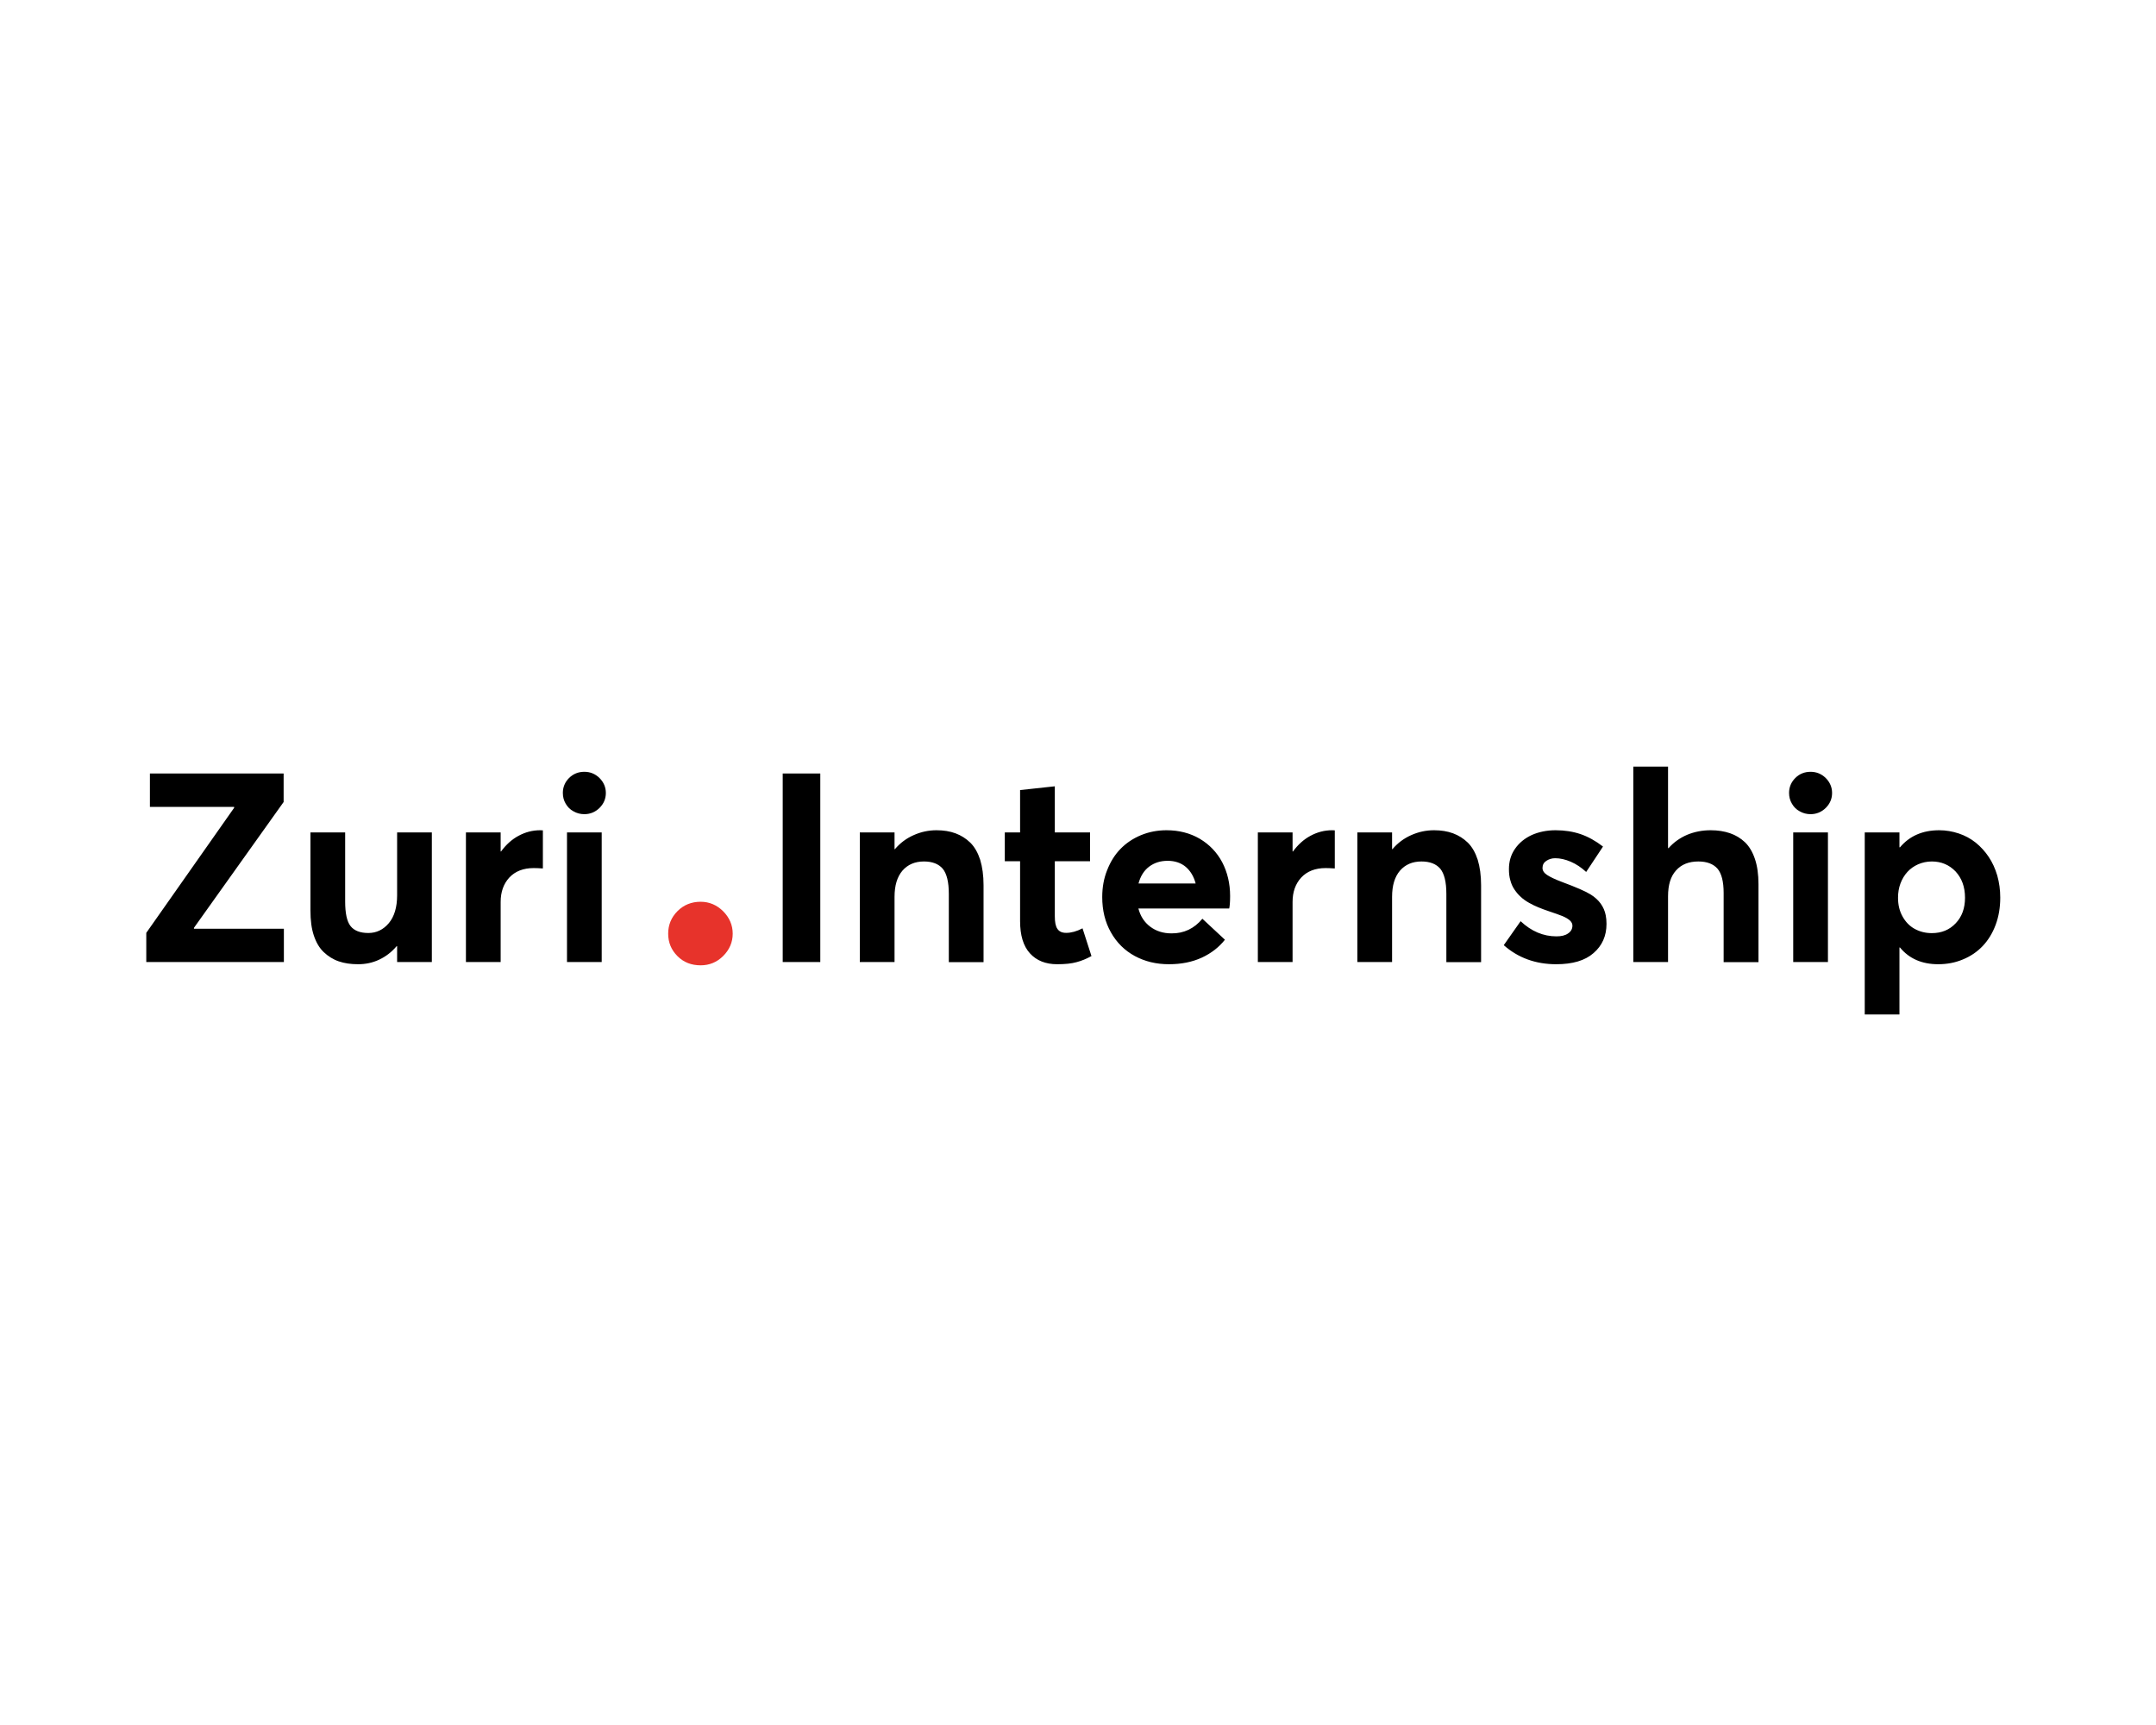
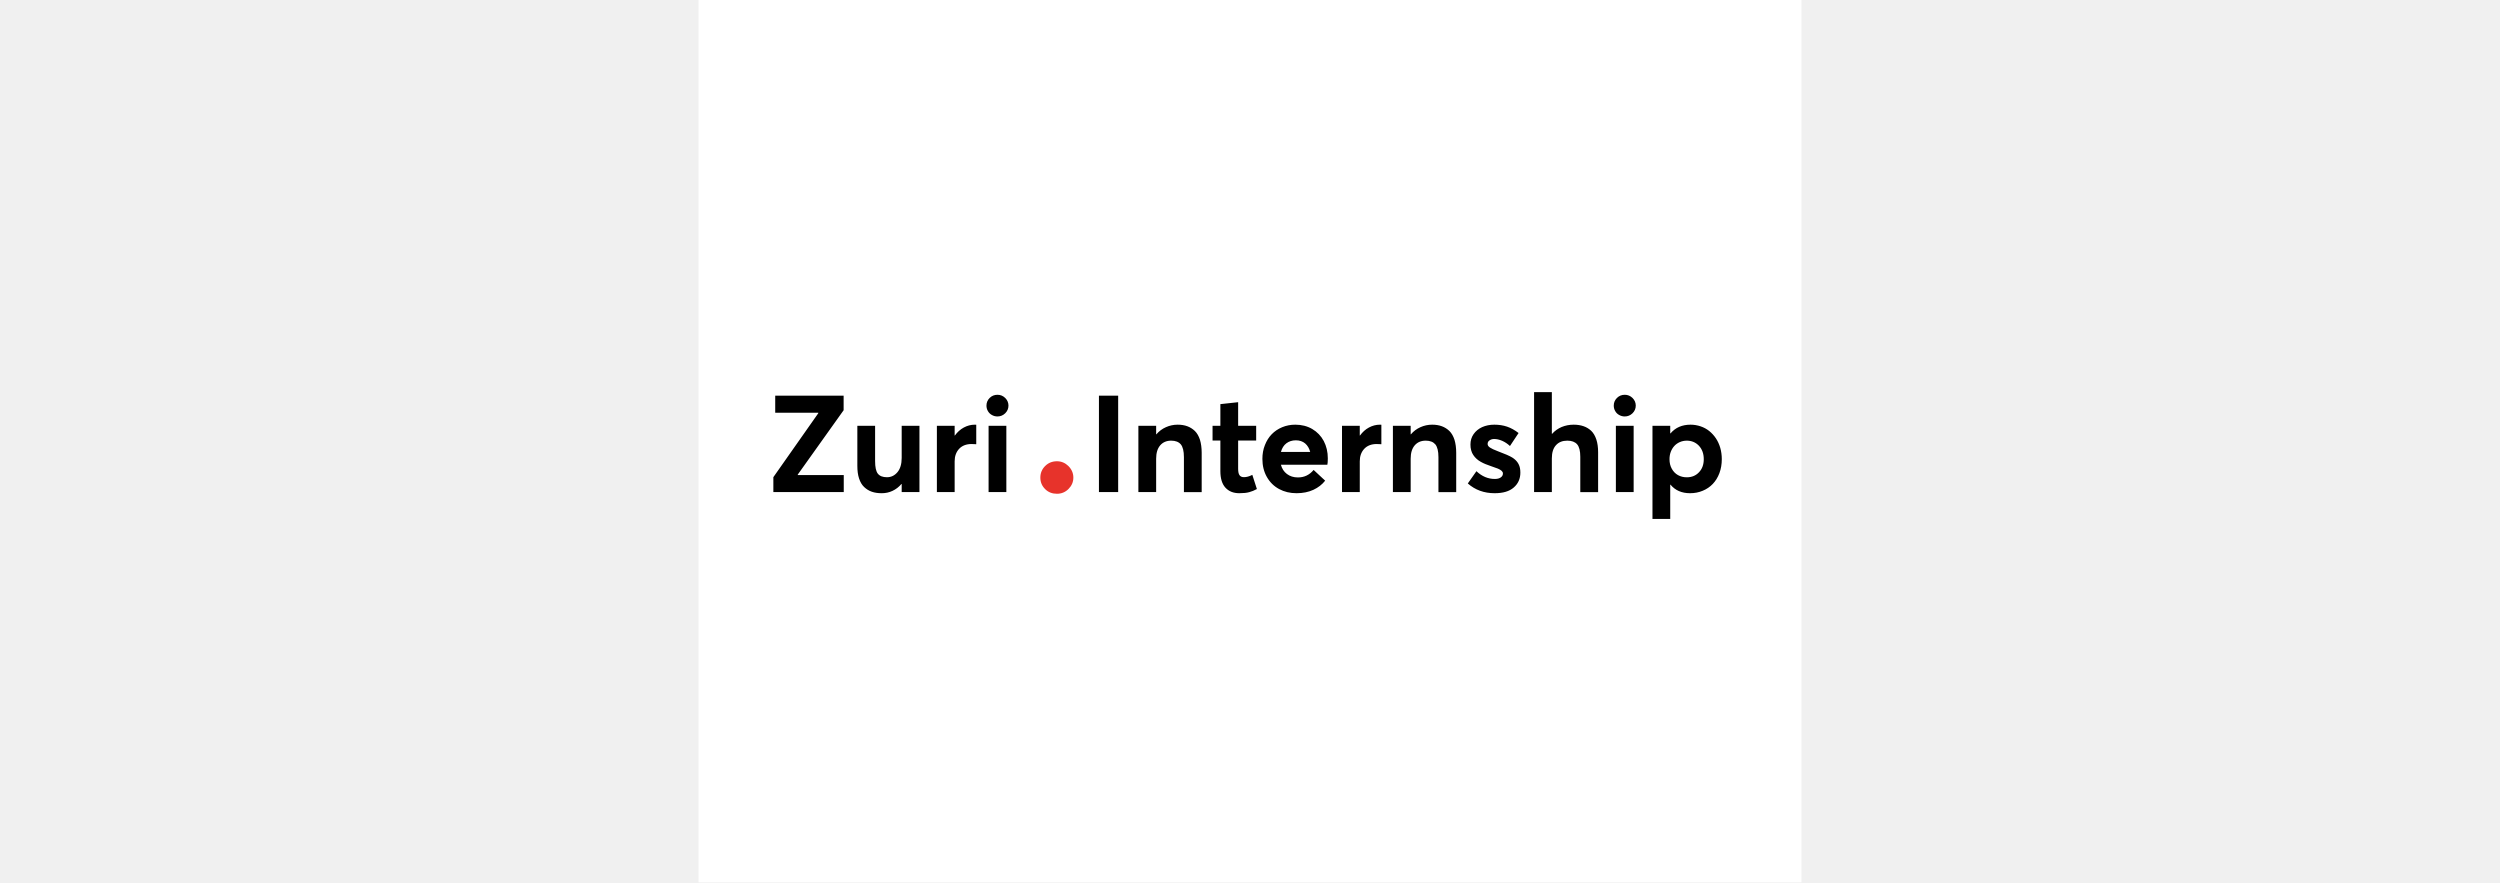
- <svg xmlns="http://www.w3.org/2000/svg" width="130" height="104" viewBox="0 0 130 104" fill="none">
+ <svg xmlns="http://www.w3.org/2000/svg" width="170" height="60" viewBox="0 0 130 104" fill="none">
  <rect width="130" height="104" fill="white" />
  <path d="M11.695 55.992V55.938L17.102 48.352V46.633H9.039V48.648H14.117V48.703L8.82 56.242V58H17.117V55.992H11.695ZM23.945 50.188V53.977C23.945 54.703 23.773 55.266 23.445 55.656C23.109 56.055 22.695 56.25 22.211 56.25C21.711 56.25 21.352 56.109 21.133 55.828C20.914 55.547 20.812 55.047 20.812 54.344V50.188H18.719V54.891C18.719 55.477 18.781 55.977 18.922 56.398C19.062 56.82 19.258 57.156 19.523 57.406C19.789 57.656 20.086 57.844 20.43 57.961C20.766 58.078 21.156 58.133 21.594 58.133C22.039 58.133 22.461 58.047 22.859 57.859C23.258 57.672 23.609 57.406 23.914 57.047H23.945V58H26.039V50.188H23.945ZM32.57 50.055C32.102 50.055 31.672 50.172 31.266 50.391C30.859 50.609 30.508 50.93 30.211 51.336H30.188V50.188H28.094V58H30.188V54.375C30.188 53.781 30.359 53.289 30.711 52.906C31.062 52.531 31.555 52.336 32.18 52.336C32.336 52.336 32.523 52.344 32.734 52.359V50.062C32.703 50.062 32.648 50.055 32.57 50.055ZM35.234 49.086C35.586 49.086 35.891 48.961 36.148 48.711C36.398 48.461 36.531 48.164 36.531 47.805C36.531 47.461 36.398 47.156 36.148 46.906C35.891 46.656 35.586 46.531 35.234 46.531C34.875 46.531 34.562 46.656 34.312 46.906C34.062 47.156 33.938 47.461 33.938 47.805C33.938 48.039 33.992 48.258 34.109 48.453C34.219 48.648 34.375 48.805 34.578 48.914C34.781 49.031 35 49.086 35.234 49.086ZM34.188 58H36.281V50.188H34.188V58ZM47.195 58H49.461V46.633H47.195V58ZM56.469 50.055C55.984 50.055 55.523 50.156 55.086 50.352C54.648 50.547 54.273 50.828 53.961 51.195H53.938V50.188H51.844V58H53.938V54.07C53.938 53.391 54.094 52.867 54.414 52.492C54.734 52.125 55.164 51.938 55.711 51.938C56.219 51.938 56.594 52.086 56.844 52.375C57.086 52.672 57.211 53.172 57.211 53.891V58.008H59.305V53.367C59.305 52.781 59.234 52.273 59.102 51.836C58.961 51.406 58.766 51.062 58.508 50.805C58.25 50.555 57.953 50.367 57.617 50.242C57.281 50.117 56.898 50.055 56.469 50.055ZM63.742 58.133C64.219 58.133 64.609 58.094 64.914 58.008C65.211 57.93 65.516 57.805 65.812 57.641L65.273 55.969C64.914 56.156 64.586 56.242 64.289 56.242C64.039 56.242 63.867 56.164 63.758 56C63.648 55.844 63.602 55.586 63.602 55.242V51.922H65.727V50.188H63.602V47.406L61.508 47.633V50.188H60.586V51.922H61.508V55.531C61.508 56.391 61.703 57.039 62.102 57.477C62.5 57.914 63.047 58.133 63.742 58.133ZM74.172 54.023C74.172 53.266 74.008 52.586 73.695 51.984C73.375 51.383 72.922 50.914 72.344 50.57C71.758 50.227 71.086 50.055 70.336 50.055C69.789 50.055 69.273 50.156 68.797 50.352C68.312 50.555 67.906 50.828 67.562 51.18C67.219 51.531 66.953 51.961 66.758 52.461C66.555 52.961 66.461 53.508 66.461 54.086C66.461 54.883 66.633 55.594 66.984 56.211C67.336 56.836 67.82 57.312 68.43 57.641C69.039 57.969 69.719 58.133 70.484 58.133C71.234 58.133 71.891 58 72.469 57.734C73.039 57.469 73.5 57.109 73.859 56.656L72.5 55.391C72.008 55.984 71.383 56.281 70.633 56.273C70.133 56.273 69.703 56.133 69.352 55.867C69 55.602 68.766 55.242 68.641 54.773H74.117C74.148 54.648 74.172 54.398 74.172 54.023ZM70.406 51.898C70.844 51.898 71.211 52.023 71.5 52.266C71.781 52.508 71.984 52.844 72.094 53.266H68.648C68.766 52.828 68.977 52.484 69.289 52.25C69.602 52.016 69.969 51.898 70.406 51.898ZM80.32 50.055C79.852 50.055 79.422 50.172 79.016 50.391C78.609 50.609 78.258 50.93 77.961 51.336H77.938V50.188H75.844V58H77.938V54.375C77.938 53.781 78.109 53.289 78.461 52.906C78.812 52.531 79.305 52.336 79.93 52.336C80.086 52.336 80.273 52.344 80.484 52.359V50.062C80.453 50.062 80.398 50.055 80.32 50.055ZM86.469 50.055C85.984 50.055 85.523 50.156 85.086 50.352C84.648 50.547 84.273 50.828 83.961 51.195H83.938V50.188H81.844V58H83.938V54.07C83.938 53.391 84.094 52.867 84.414 52.492C84.734 52.125 85.164 51.938 85.711 51.938C86.219 51.938 86.594 52.086 86.844 52.375C87.086 52.672 87.211 53.172 87.211 53.891V58.008H89.305V53.367C89.305 52.781 89.234 52.273 89.102 51.836C88.961 51.406 88.766 51.062 88.508 50.805C88.25 50.555 87.953 50.367 87.617 50.242C87.281 50.117 86.898 50.055 86.469 50.055ZM93.836 58.133C94.82 58.133 95.57 57.914 96.086 57.461C96.602 57.016 96.867 56.43 96.867 55.703C96.867 55.516 96.852 55.336 96.82 55.18C96.719 54.664 96.414 54.242 95.914 53.93C95.617 53.742 95.039 53.492 94.18 53.172C93.766 53.016 93.469 52.875 93.281 52.75C93.094 52.625 93.008 52.484 93.008 52.328C93.008 52.141 93.086 52 93.242 51.898C93.398 51.797 93.57 51.742 93.773 51.742C94.07 51.742 94.383 51.812 94.711 51.953C95.039 52.094 95.344 52.297 95.641 52.57L96.656 51.039C96.211 50.695 95.758 50.445 95.305 50.289C94.844 50.133 94.344 50.055 93.797 50.055C93.266 50.055 92.781 50.156 92.359 50.344C91.938 50.539 91.602 50.812 91.352 51.172C91.102 51.531 90.984 51.938 90.984 52.398C90.984 52.648 91.008 52.875 91.07 53.078C91.125 53.289 91.211 53.477 91.32 53.633C91.43 53.797 91.555 53.945 91.695 54.07C91.836 54.203 92 54.32 92.195 54.43C92.383 54.539 92.57 54.625 92.758 54.703C92.945 54.781 93.156 54.859 93.391 54.938C93.758 55.062 94.031 55.156 94.219 55.234C94.406 55.312 94.547 55.398 94.656 55.492C94.758 55.586 94.812 55.688 94.812 55.805C94.812 56 94.727 56.156 94.555 56.273C94.383 56.398 94.148 56.453 93.852 56.453C93.055 56.453 92.336 56.148 91.688 55.539L90.672 56.984C91.539 57.75 92.594 58.133 93.836 58.133ZM103.148 50.055C102.641 50.055 102.172 50.148 101.734 50.328C101.297 50.516 100.922 50.781 100.609 51.133H100.578V46.219H98.484V58H100.578V54.039C100.578 53.352 100.734 52.836 101.062 52.477C101.383 52.117 101.828 51.938 102.406 51.938C102.922 51.938 103.305 52.086 103.555 52.367C103.805 52.656 103.93 53.148 103.93 53.836V58.008H106.031V53.305C106.031 52.727 105.961 52.219 105.82 51.797C105.68 51.375 105.477 51.031 105.219 50.781C104.953 50.531 104.656 50.352 104.312 50.234C103.969 50.117 103.586 50.055 103.148 50.055ZM109.172 49.086C109.523 49.086 109.828 48.961 110.086 48.711C110.336 48.461 110.469 48.164 110.469 47.805C110.469 47.461 110.336 47.156 110.086 46.906C109.828 46.656 109.523 46.531 109.172 46.531C108.812 46.531 108.5 46.656 108.25 46.906C108 47.156 107.875 47.461 107.875 47.805C107.875 48.039 107.93 48.258 108.047 48.453C108.156 48.648 108.312 48.805 108.516 48.914C108.719 49.031 108.938 49.086 109.172 49.086ZM108.125 58H110.219V50.188H108.125V58ZM116.93 50.055C115.93 50.055 115.141 50.398 114.562 51.086H114.531V50.188H112.438V61.164H114.531V57.125H114.562C115.117 57.797 115.883 58.133 116.867 58.133C117.398 58.133 117.898 58.039 118.359 57.844C118.82 57.656 119.219 57.383 119.547 57.039C119.875 56.695 120.141 56.266 120.328 55.766C120.516 55.266 120.609 54.711 120.609 54.117C120.609 53.648 120.547 53.211 120.43 52.789C120.305 52.367 120.133 51.992 119.914 51.664C119.695 51.336 119.43 51.047 119.133 50.805C118.828 50.562 118.484 50.375 118.109 50.25C117.734 50.125 117.336 50.055 116.93 50.055ZM116.484 56.258C116.102 56.258 115.758 56.172 115.445 56C115.133 55.828 114.891 55.57 114.711 55.242C114.531 54.914 114.445 54.547 114.445 54.125C114.445 53.82 114.492 53.531 114.594 53.258C114.695 52.992 114.836 52.758 115.016 52.562C115.188 52.375 115.406 52.219 115.656 52.109C115.906 52 116.188 51.938 116.484 51.938C117.055 51.938 117.531 52.141 117.914 52.539C118.289 52.945 118.484 53.469 118.484 54.125C118.484 54.758 118.297 55.273 117.922 55.664C117.547 56.062 117.07 56.258 116.484 56.258Z" fill="black" />
  <path d="M42.246 58.199C42.773 58.199 43.23 58.012 43.605 57.637C43.98 57.262 44.18 56.816 44.18 56.289C44.18 55.773 43.98 55.316 43.605 54.941C43.23 54.566 42.773 54.367 42.246 54.367C41.695 54.367 41.227 54.555 40.852 54.93C40.477 55.305 40.289 55.762 40.289 56.289C40.289 56.828 40.477 57.273 40.852 57.648C41.227 58.023 41.695 58.199 42.246 58.199Z" fill="#E7332B" />
</svg>
